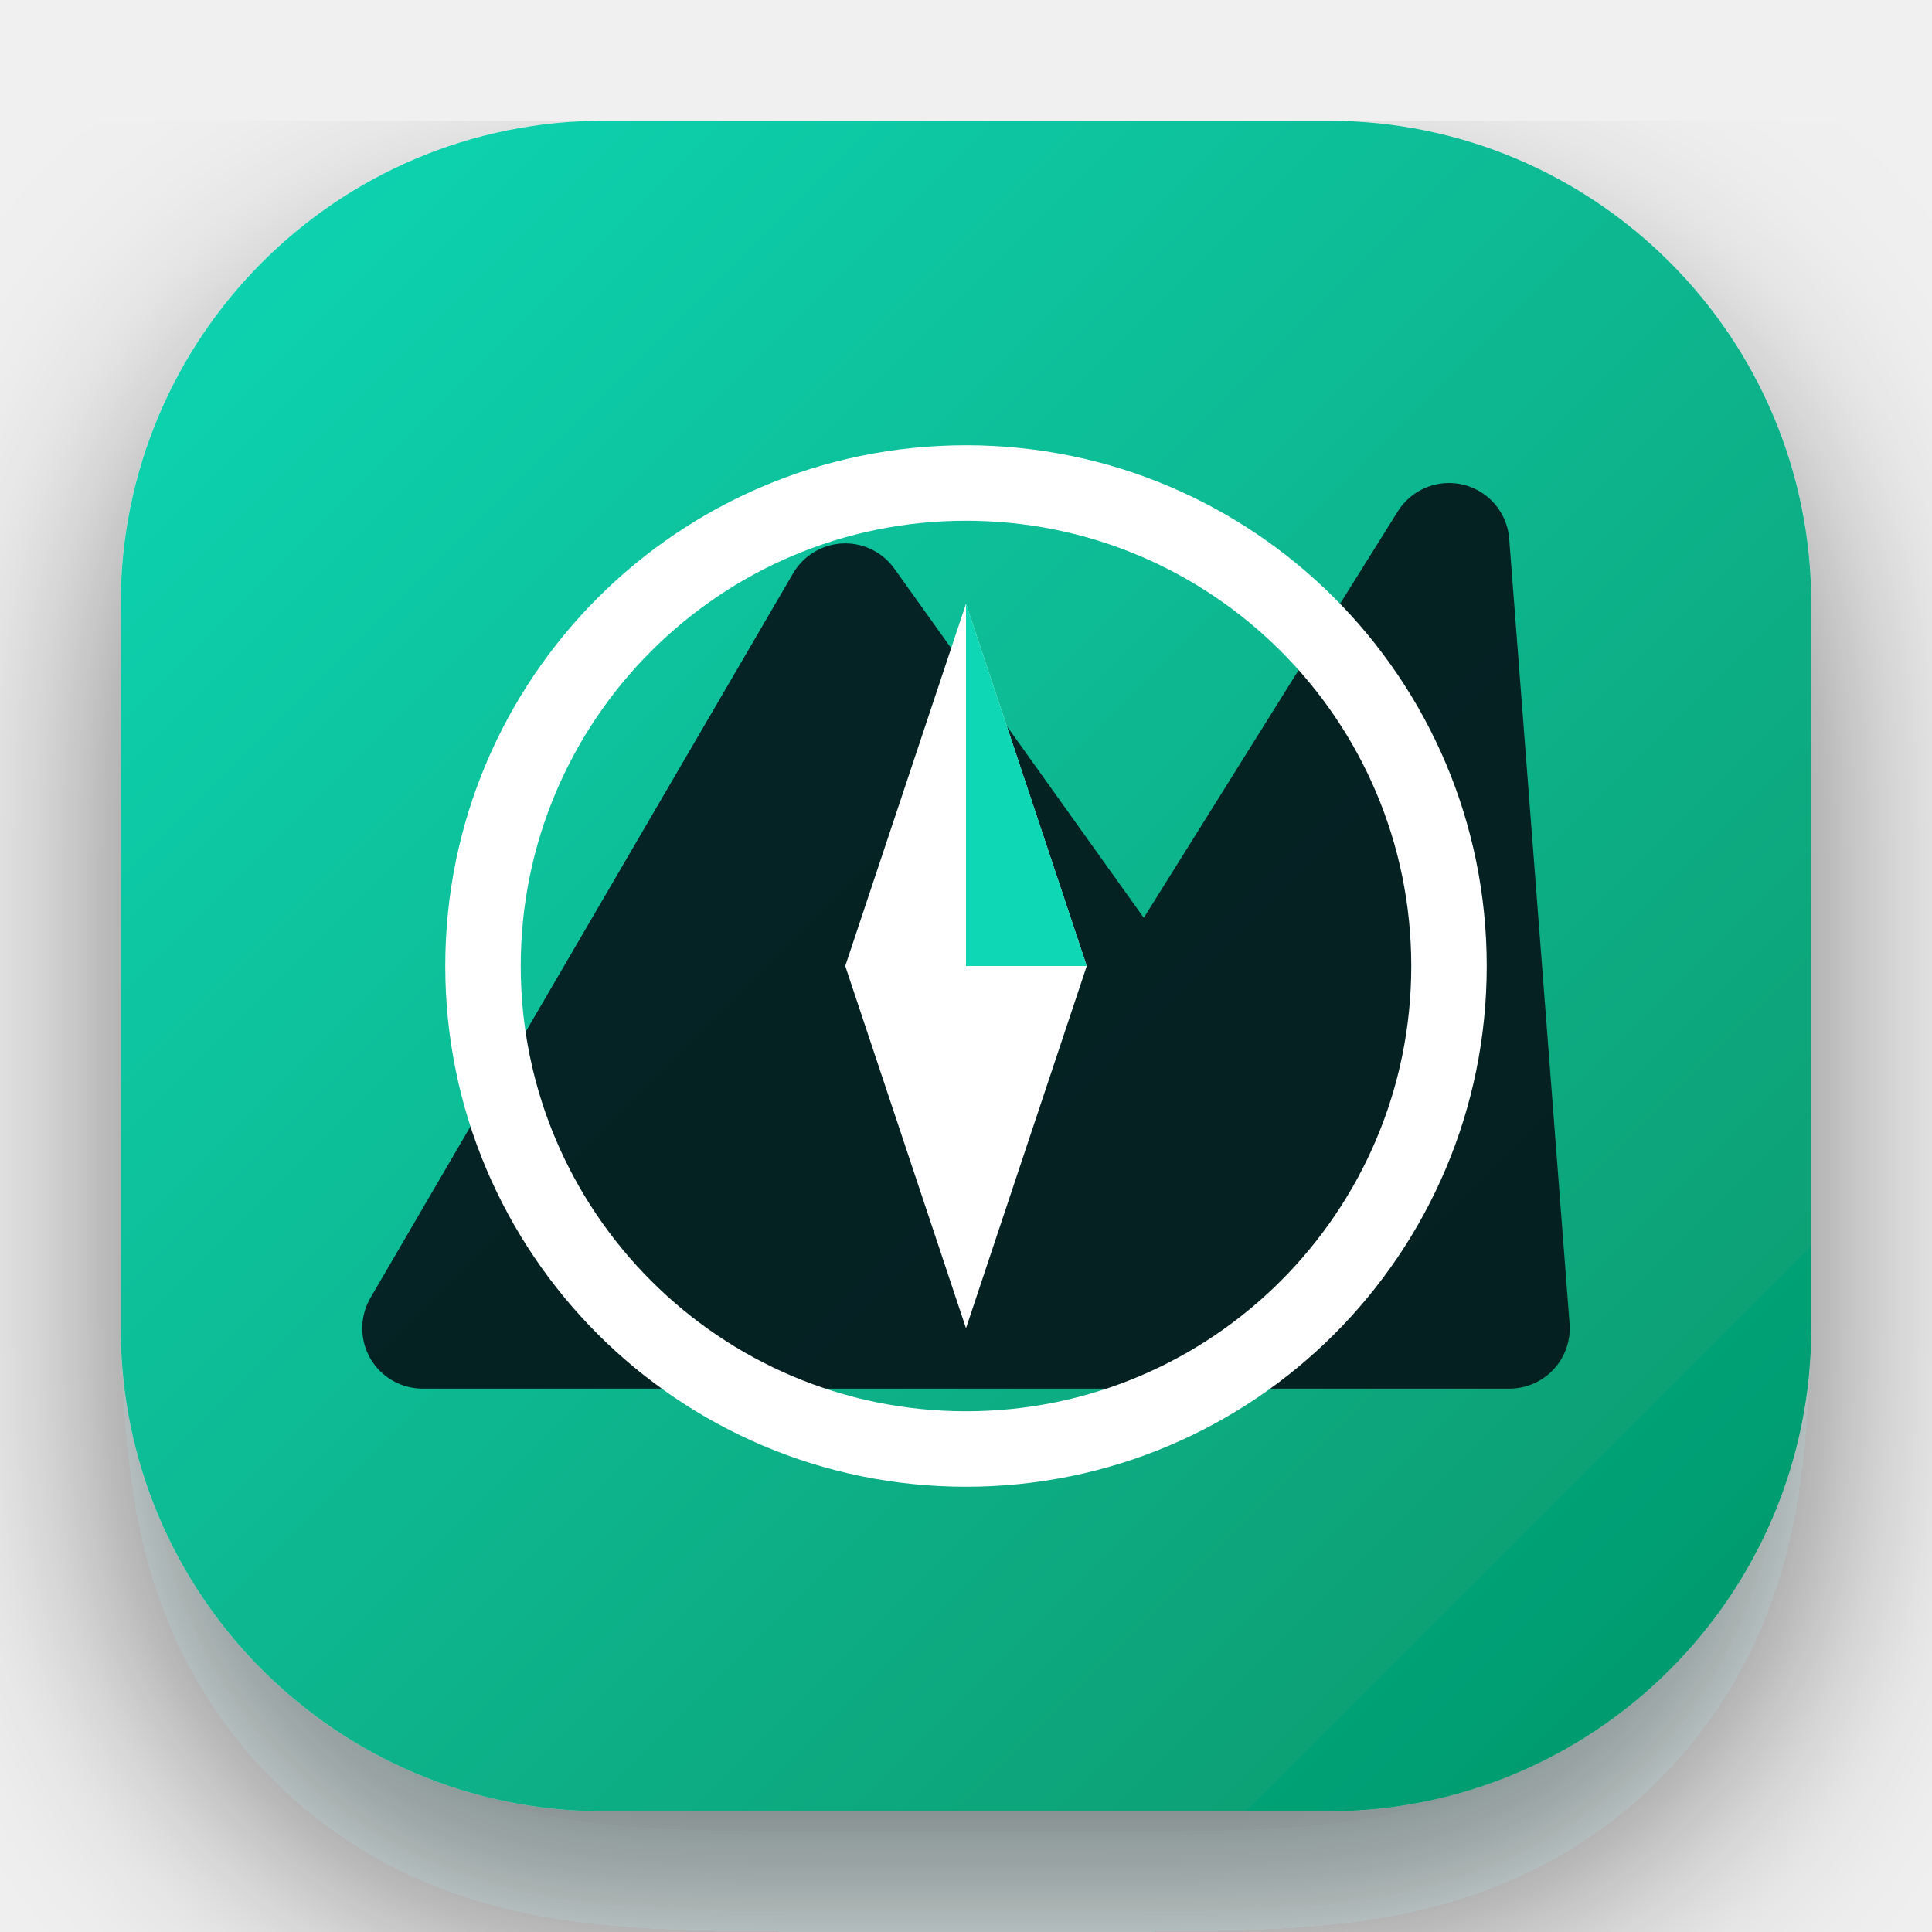
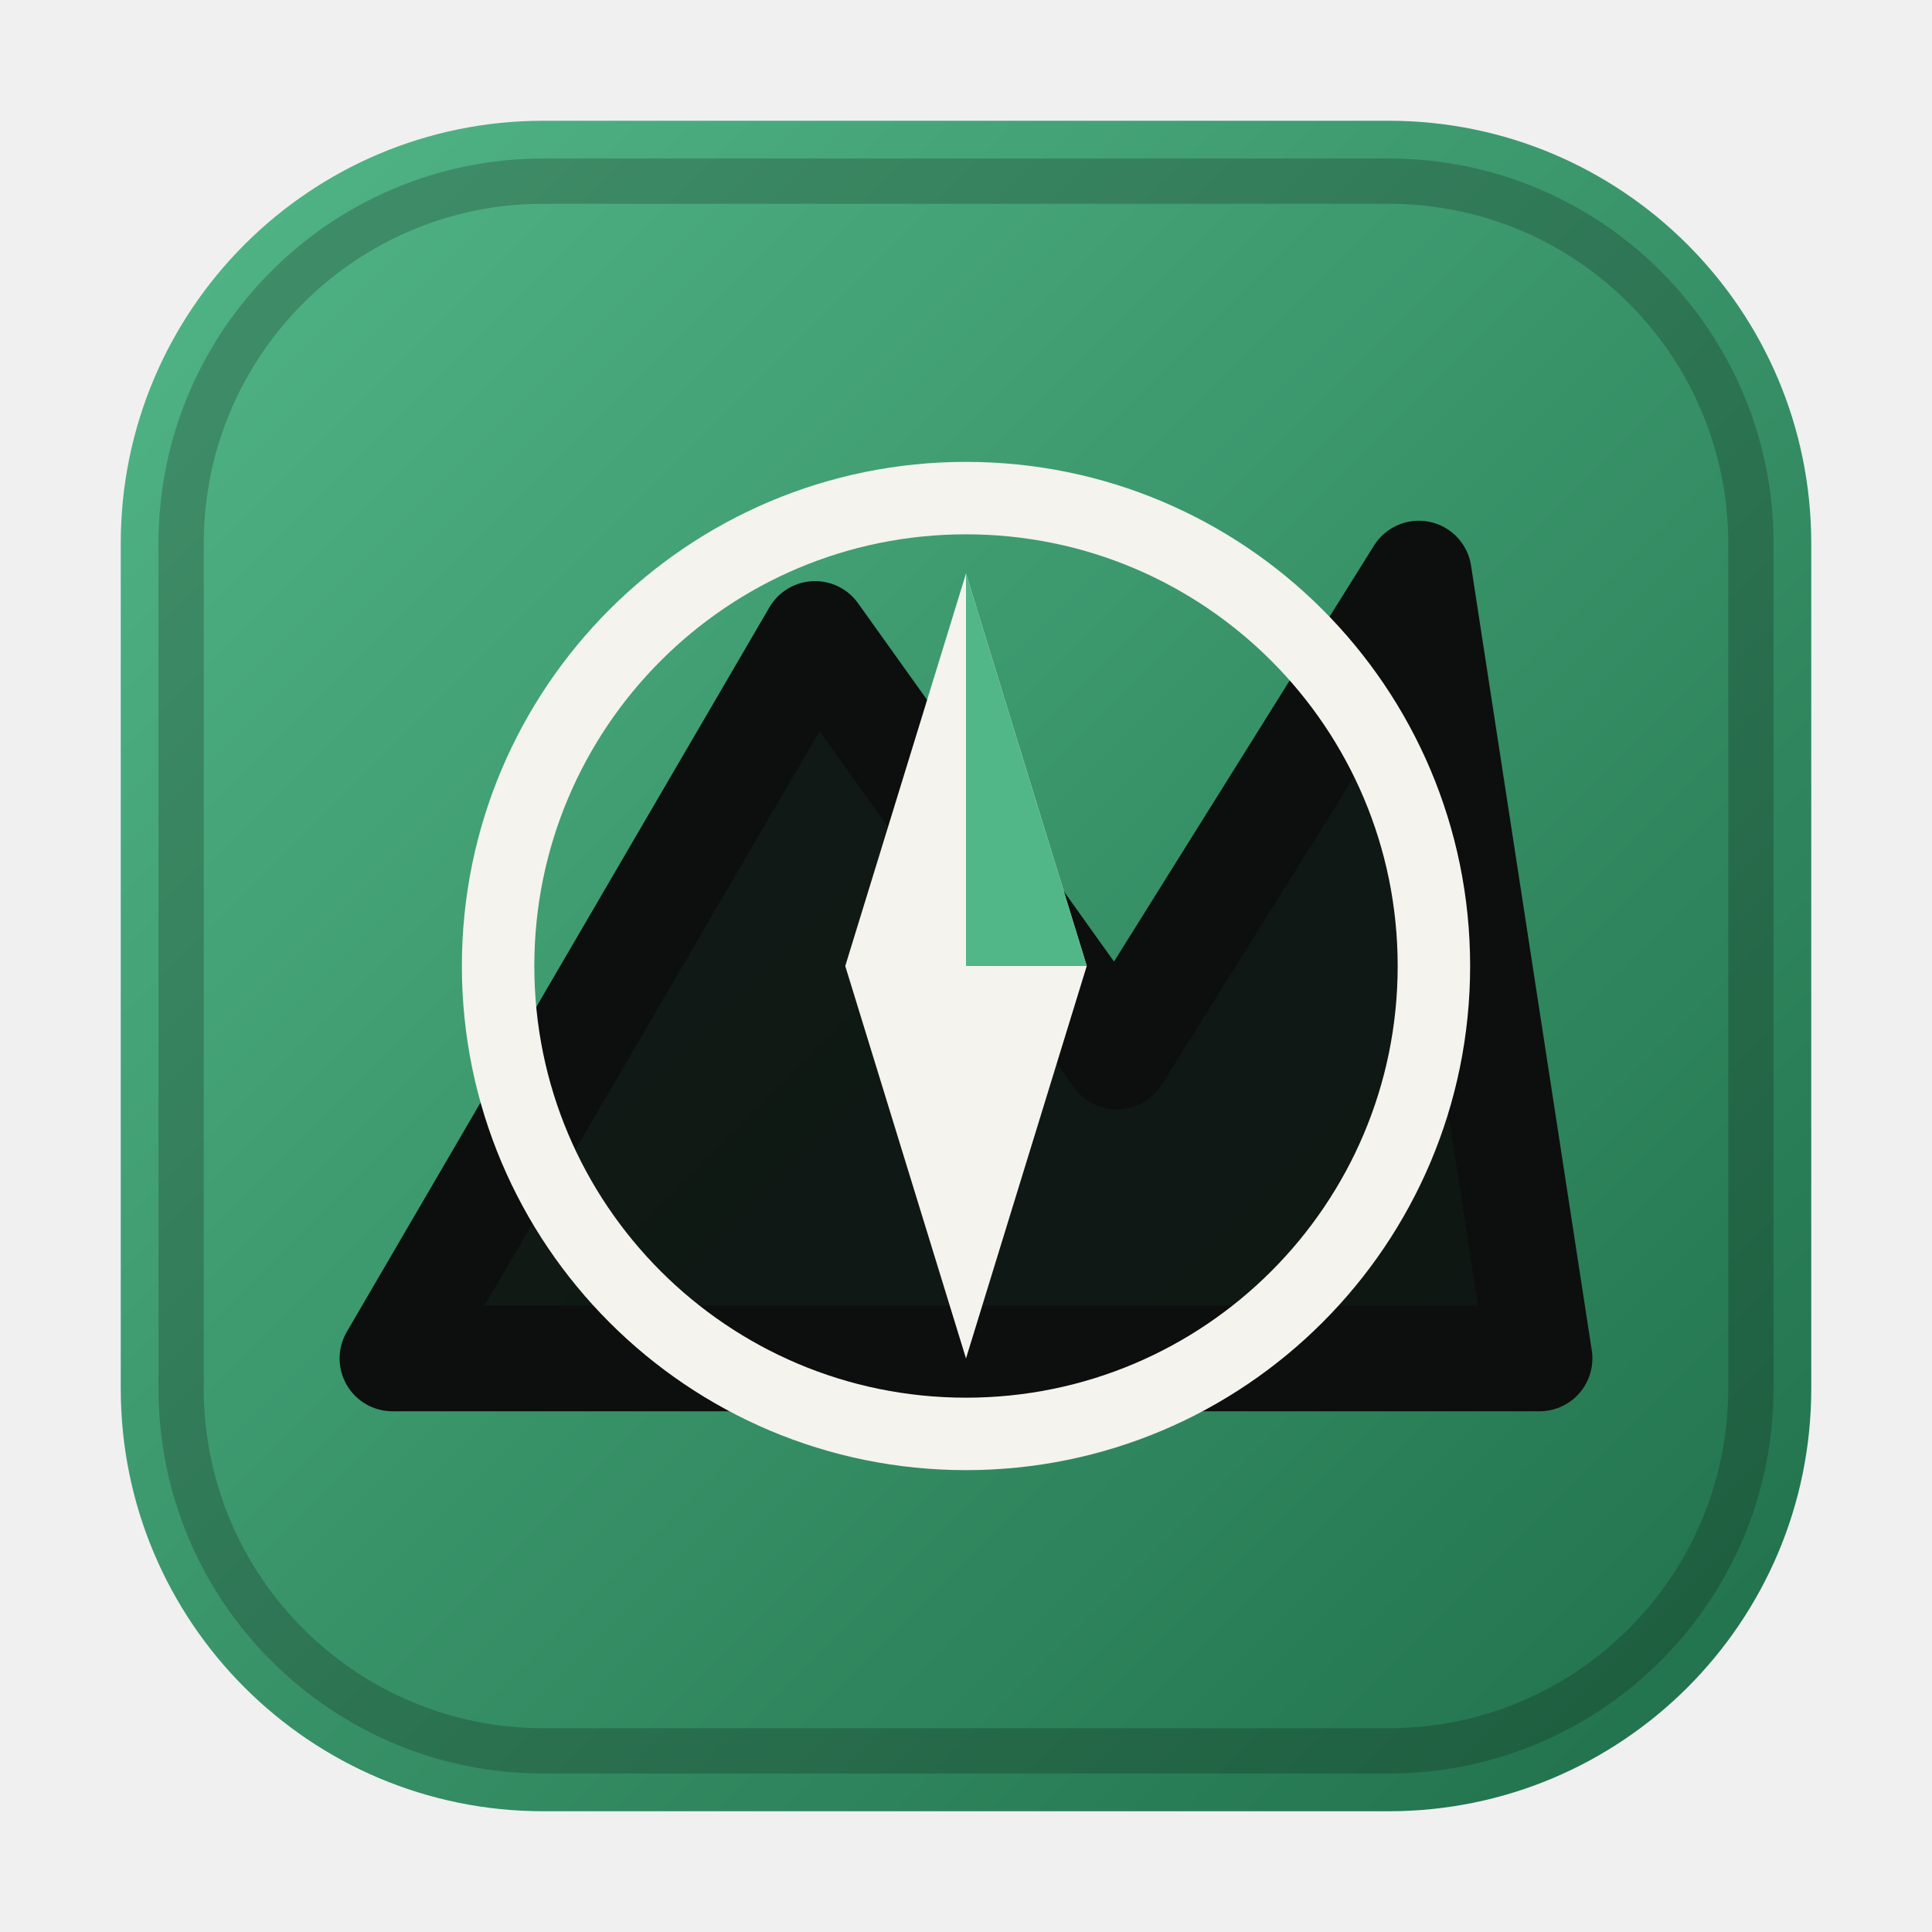
<svg xmlns="http://www.w3.org/2000/svg" viewBox="0 0 64 64" width="64" height="64">
  <defs>
-     <linearGradient id="bgGrad" x1="0%" y1="0%" x2="100%" y2="100%">
-       <stop offset="0%" stop-color="#0ed7b5" />
-       <stop offset="100%" stop-color="#059669" />
+     <linearGradient id="lostPineGrad" x1="0%" y1="0%" x2="100%" y2="100%">
+       <stop offset="0%" stop-color="#52b788" />
+       <stop offset="100%" stop-color="#1f6f4a" />
    </linearGradient>
-     <filter id="shadow" x="-20%" y="-20%" width="140%" height="140%">
-       <feDropShadow dx="0" dy="4" stdDeviation="4" flood-color="#071319" flood-opacity="0.5" />
-     </filter>
  </defs>
-   <rect x="4" y="4" width="56" height="56" rx="16" fill="url(#bgGrad)" filter="url(#shadow)" />
-   <g fill="none" stroke="#041217" stroke-width="4" stroke-linecap="round" stroke-linejoin="round">
-     <path d="M14 44 L28 20 L38 34 L48 18 L50 44 Z" fill="#041217" opacity="0.9" />
-     <circle cx="32" cy="32" r="16" stroke="#ffffff" stroke-width="2.5" />
-     <polygon points="32,20 36,32 32,44 28,32" fill="#ffffff" stroke="none" />
-     <polygon points="32,20 36,32 32,32" fill="#0ed7b5" stroke="none" />
+   <rect x="4" y="4" width="56" height="56" rx="14" fill="url(#lostPineGrad)" />
+   <rect x="6" y="6" width="52" height="52" rx="12" fill="none" stroke="#0c0f0d" stroke-opacity="0.22" stroke-width="1.5" />
+   <g fill="none" stroke="#0c0f0d" stroke-width="3.5" stroke-linecap="round" stroke-linejoin="round">
+     <path d="M13 45 L27 21 L37 35 L47 19 L51 45 Z" fill="#0c0f0d" fill-opacity="0.92" />
+     <circle cx="32" cy="32" r="15.5" stroke="#f4f3ee" stroke-width="2.4" />
+     <polygon points="32,19 36,32 32,45 28,32" fill="#f4f3ee" stroke="none" />
+     <polygon points="32,19 36,32 32,32" fill="#52b788" stroke="none" />
  </g>
</svg>
